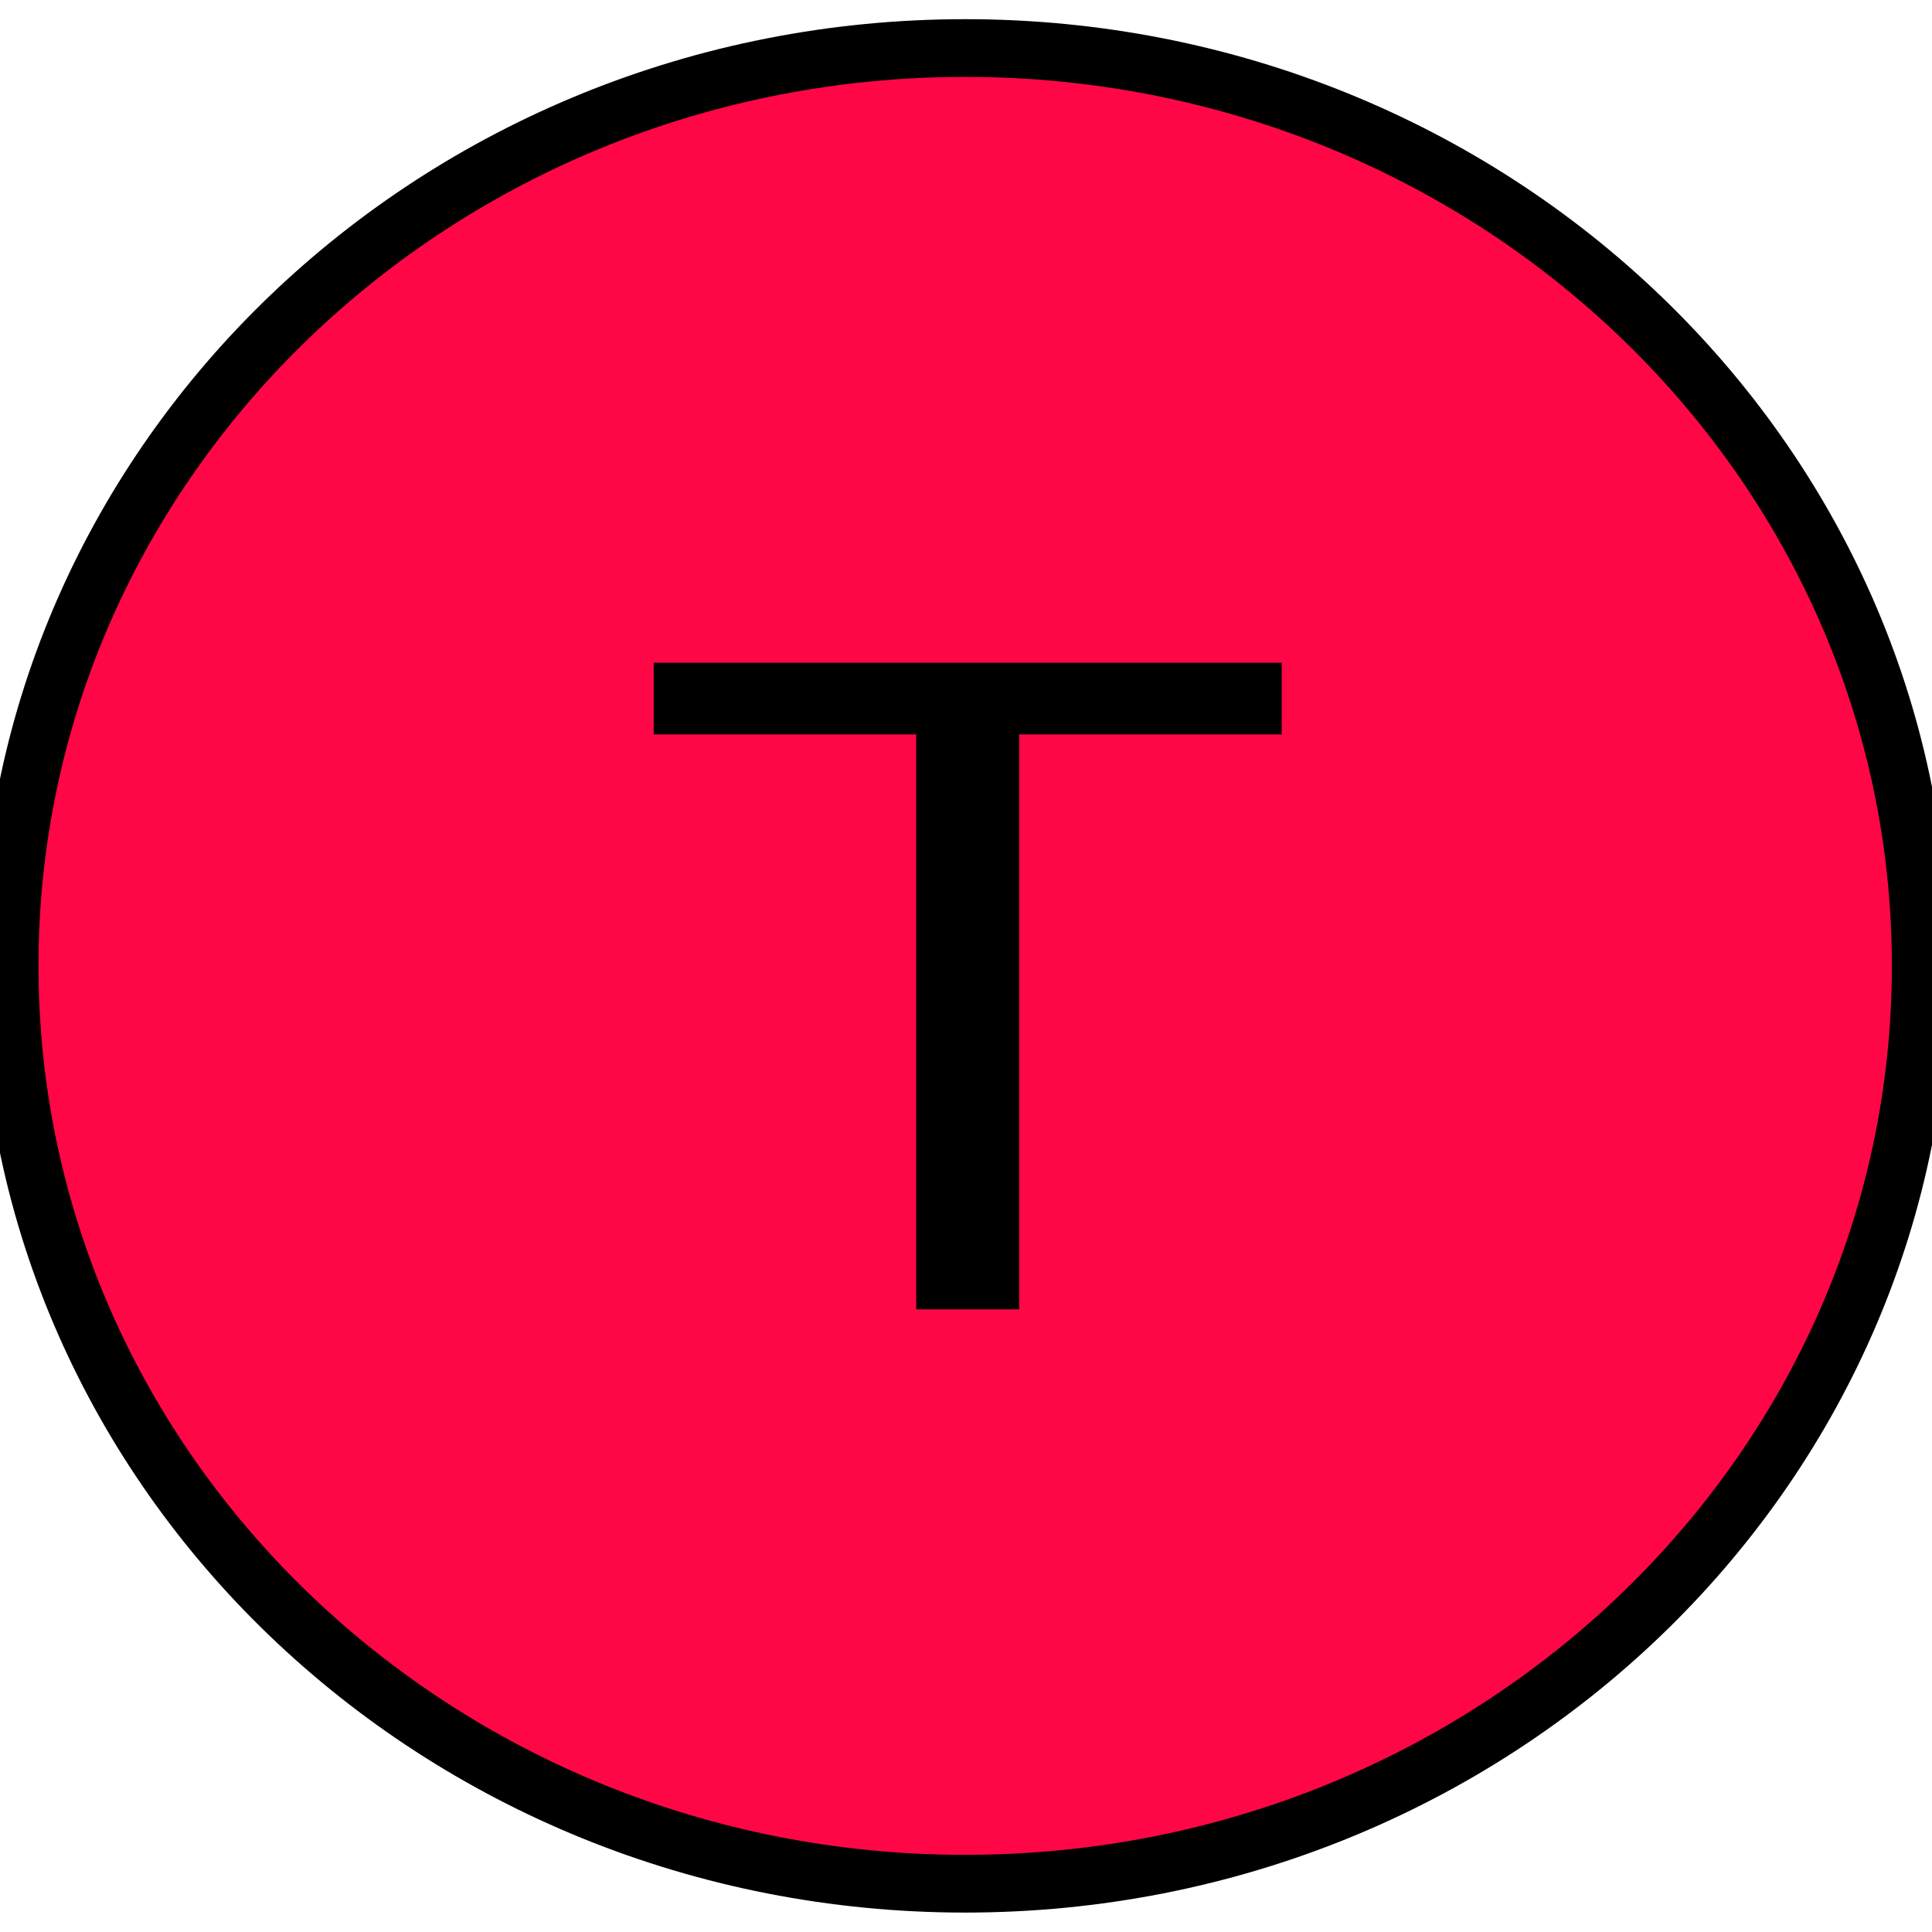
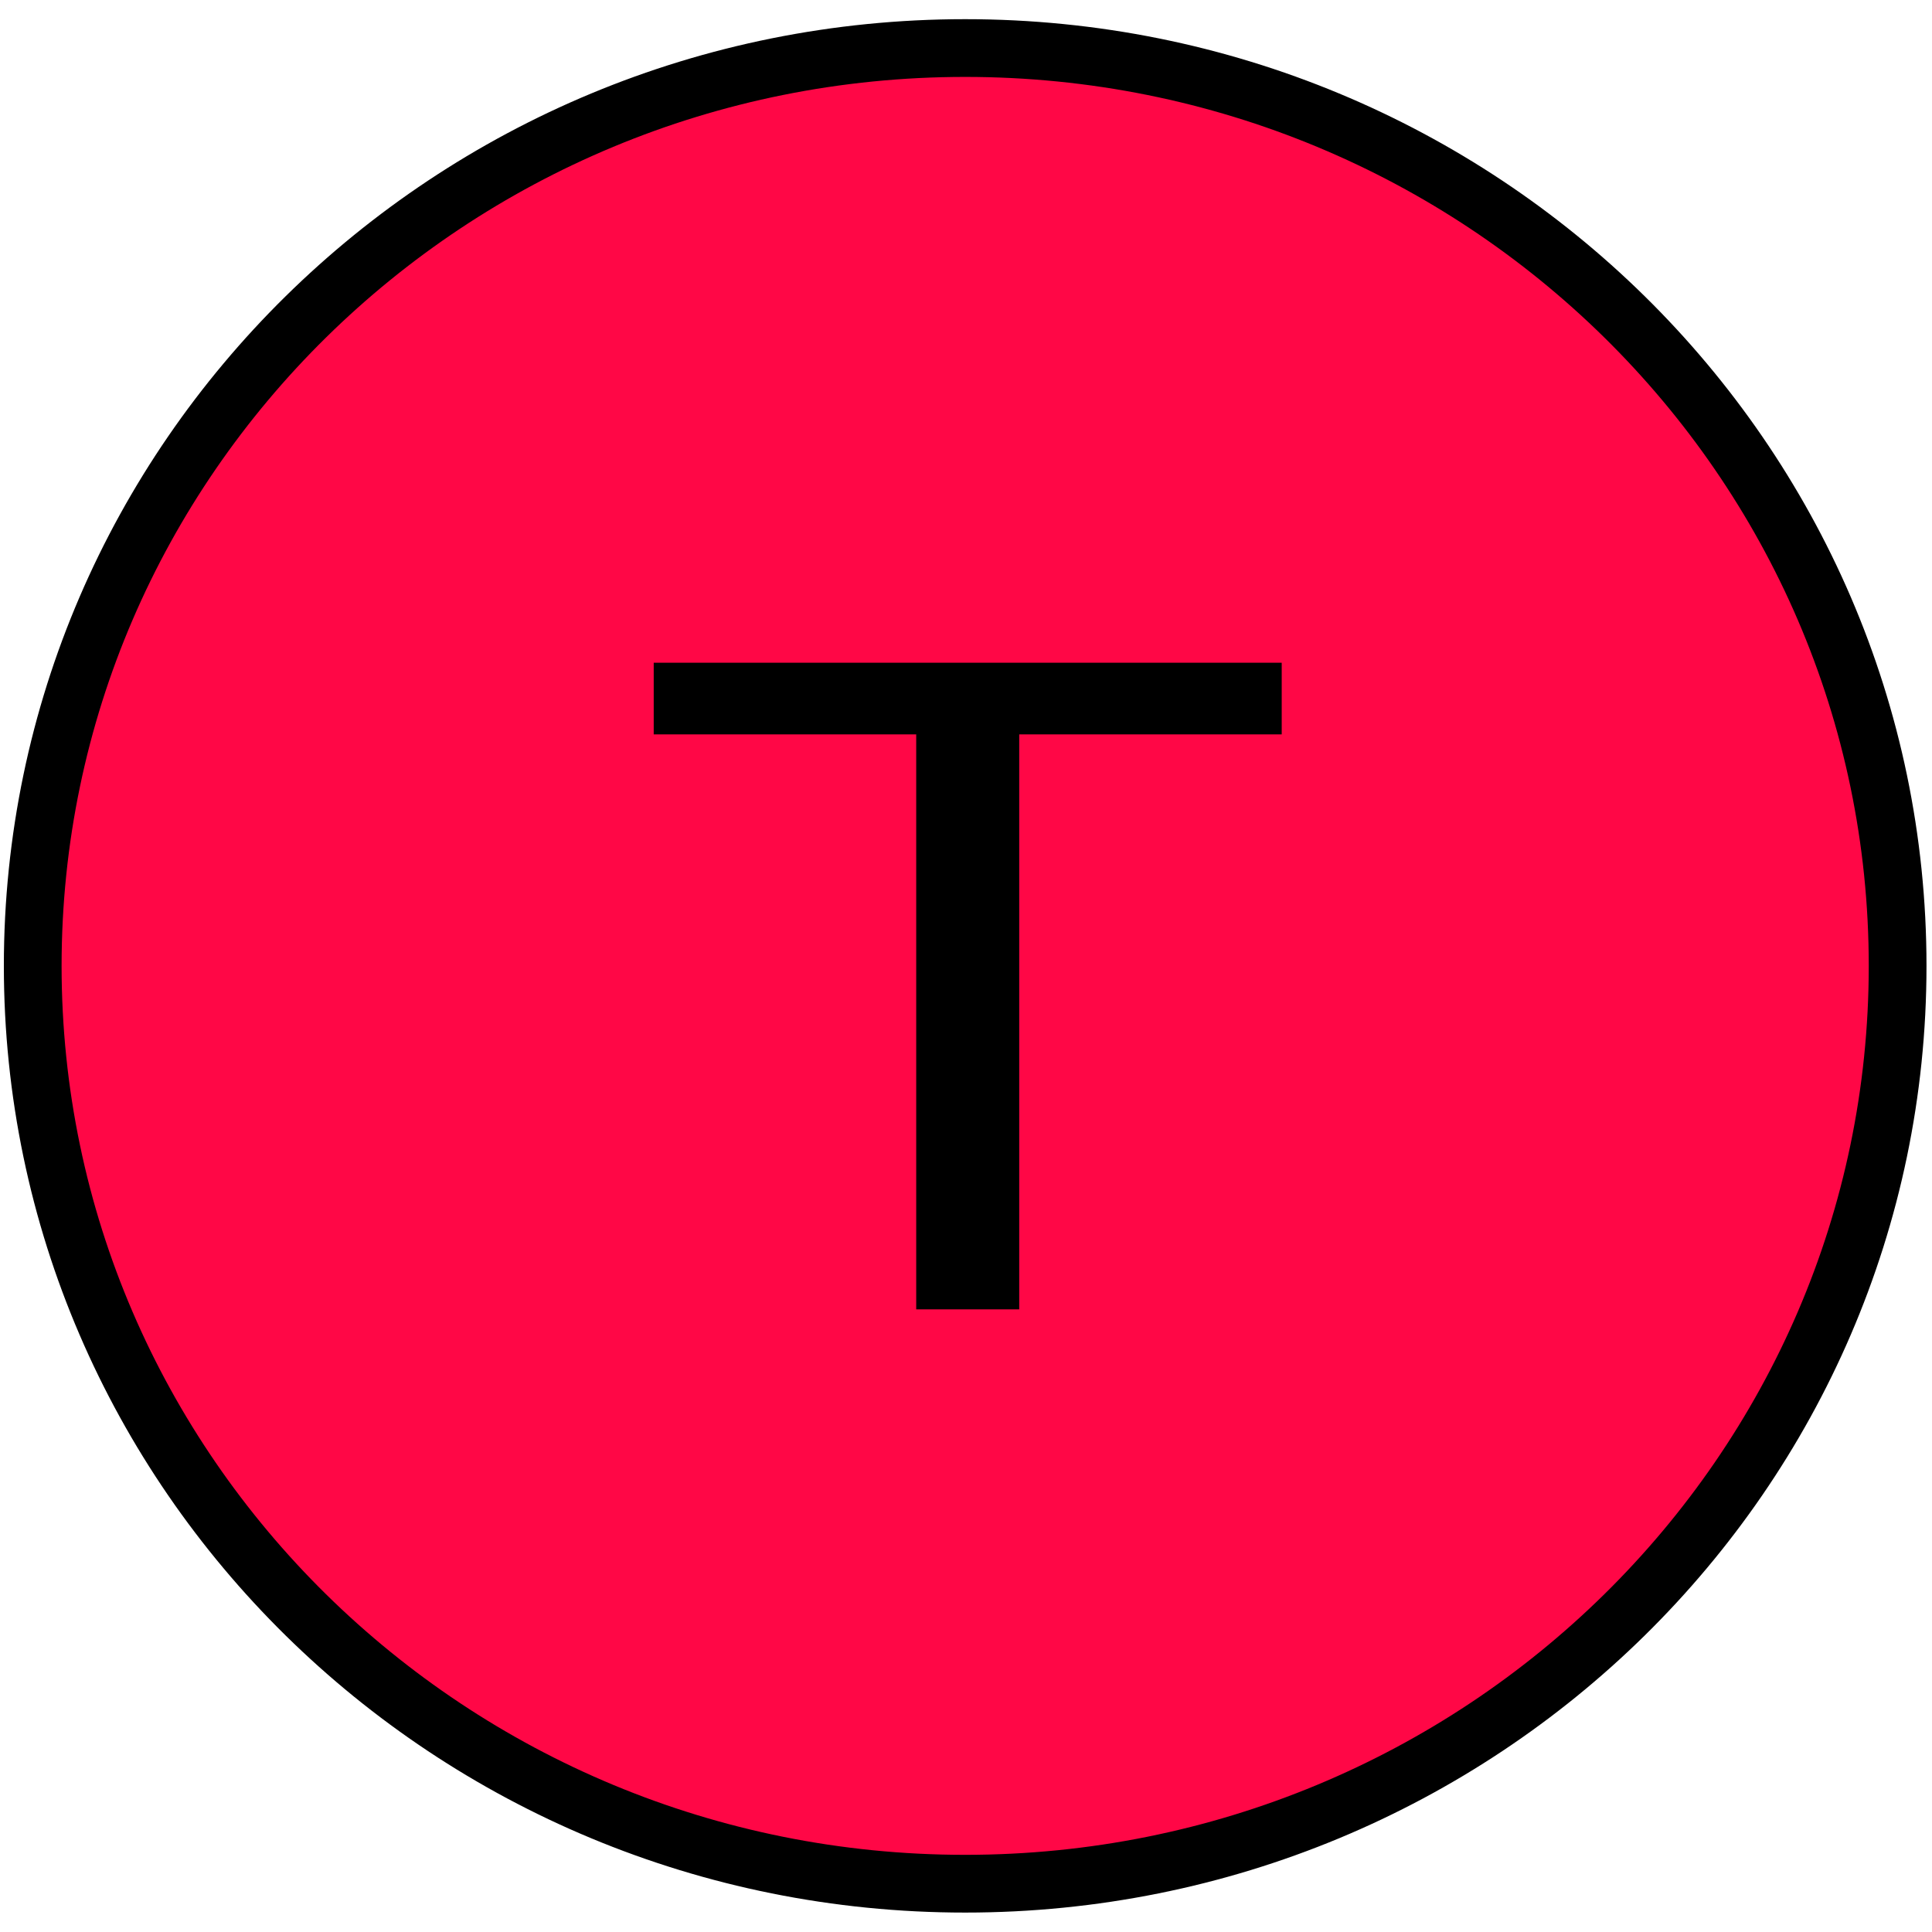
<svg xmlns="http://www.w3.org/2000/svg" width="13px" height="13px" viewBox="142.874 114.986 167.305 157.172">
  <defs />
-   <ellipse style="stroke: rgb(0, 0, 0); fill: rgb(256, 7, 70);" cx="226.455" cy="193.561" rx="82.747" ry="79.481" stroke-width="5" />
+   <ellipse style="stroke: rgb(0, 0, 0); fill: rgb(256, 7, 70);" cx="226.455" cy="193.561" rx="80.747" ry="79.481" stroke-width="5" />
  <text style="white-space: pre; fill: rgb(0, 0, 0); font-family: Arial, sans-serif; font-size: 24.6px;" x="215.803" y="196.837" transform="matrix(3.910623, 0, 0, 3.309041, -646.5855, -428.033)">T</text>
</svg>
